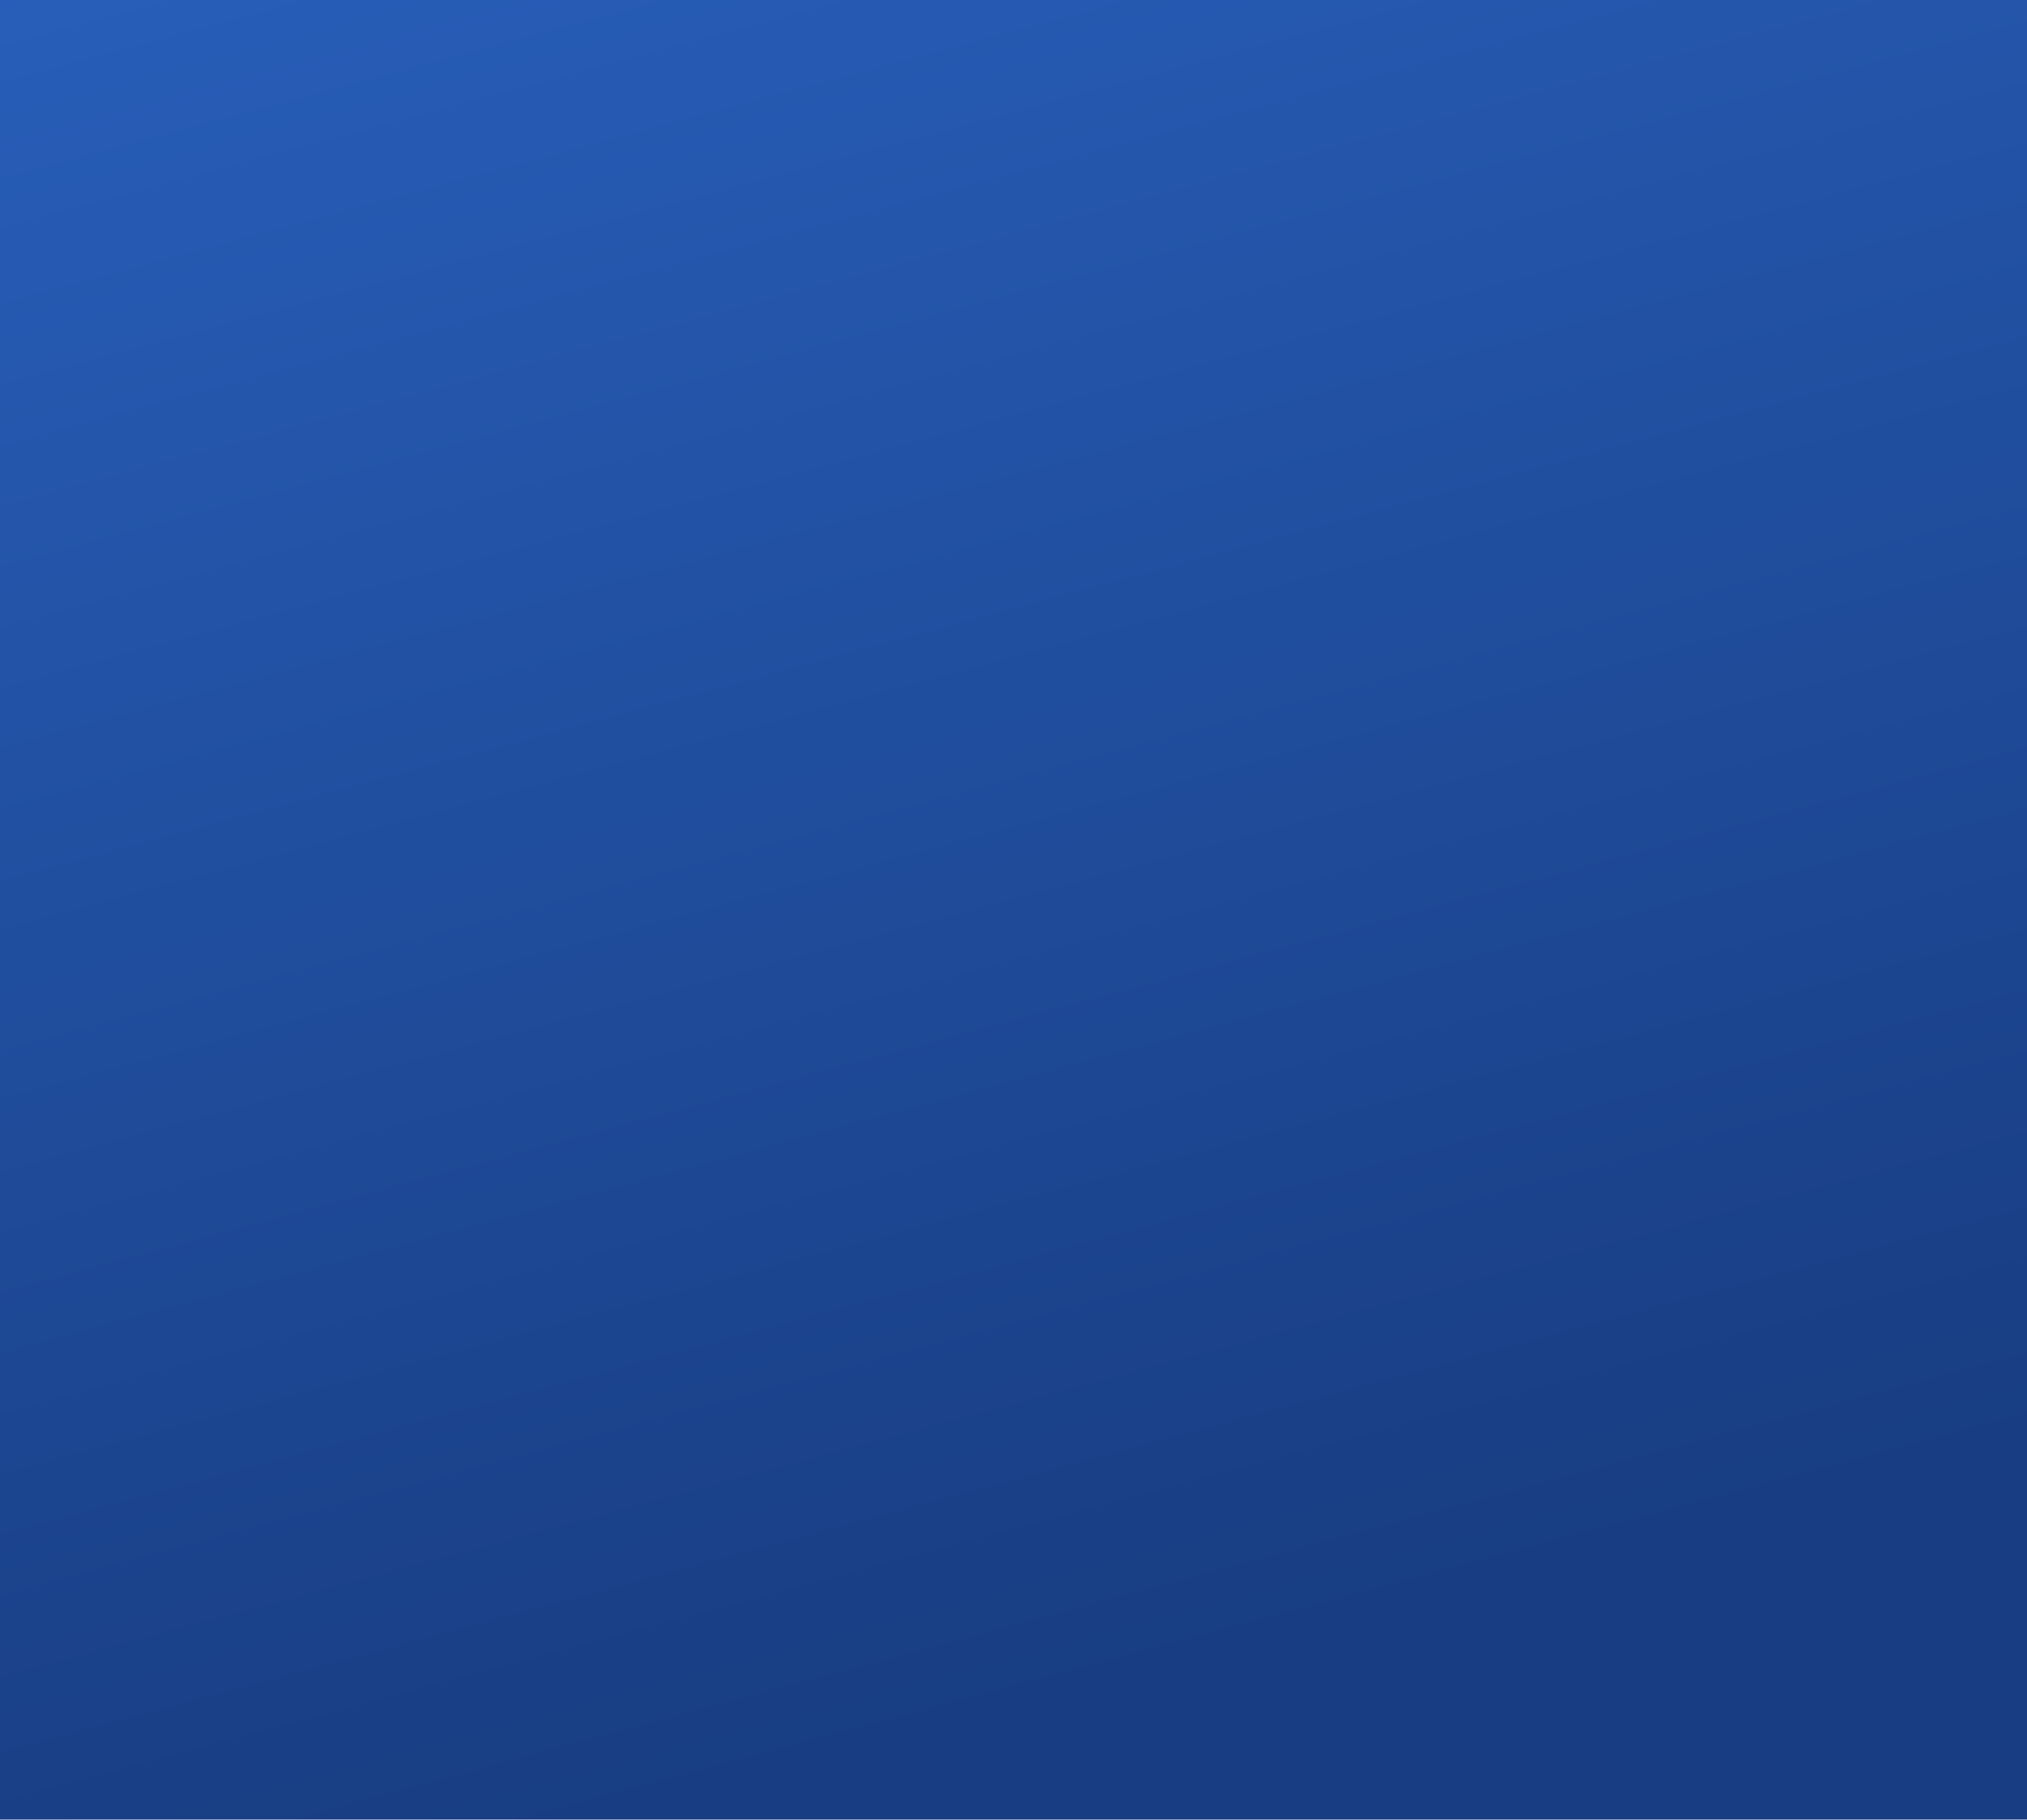
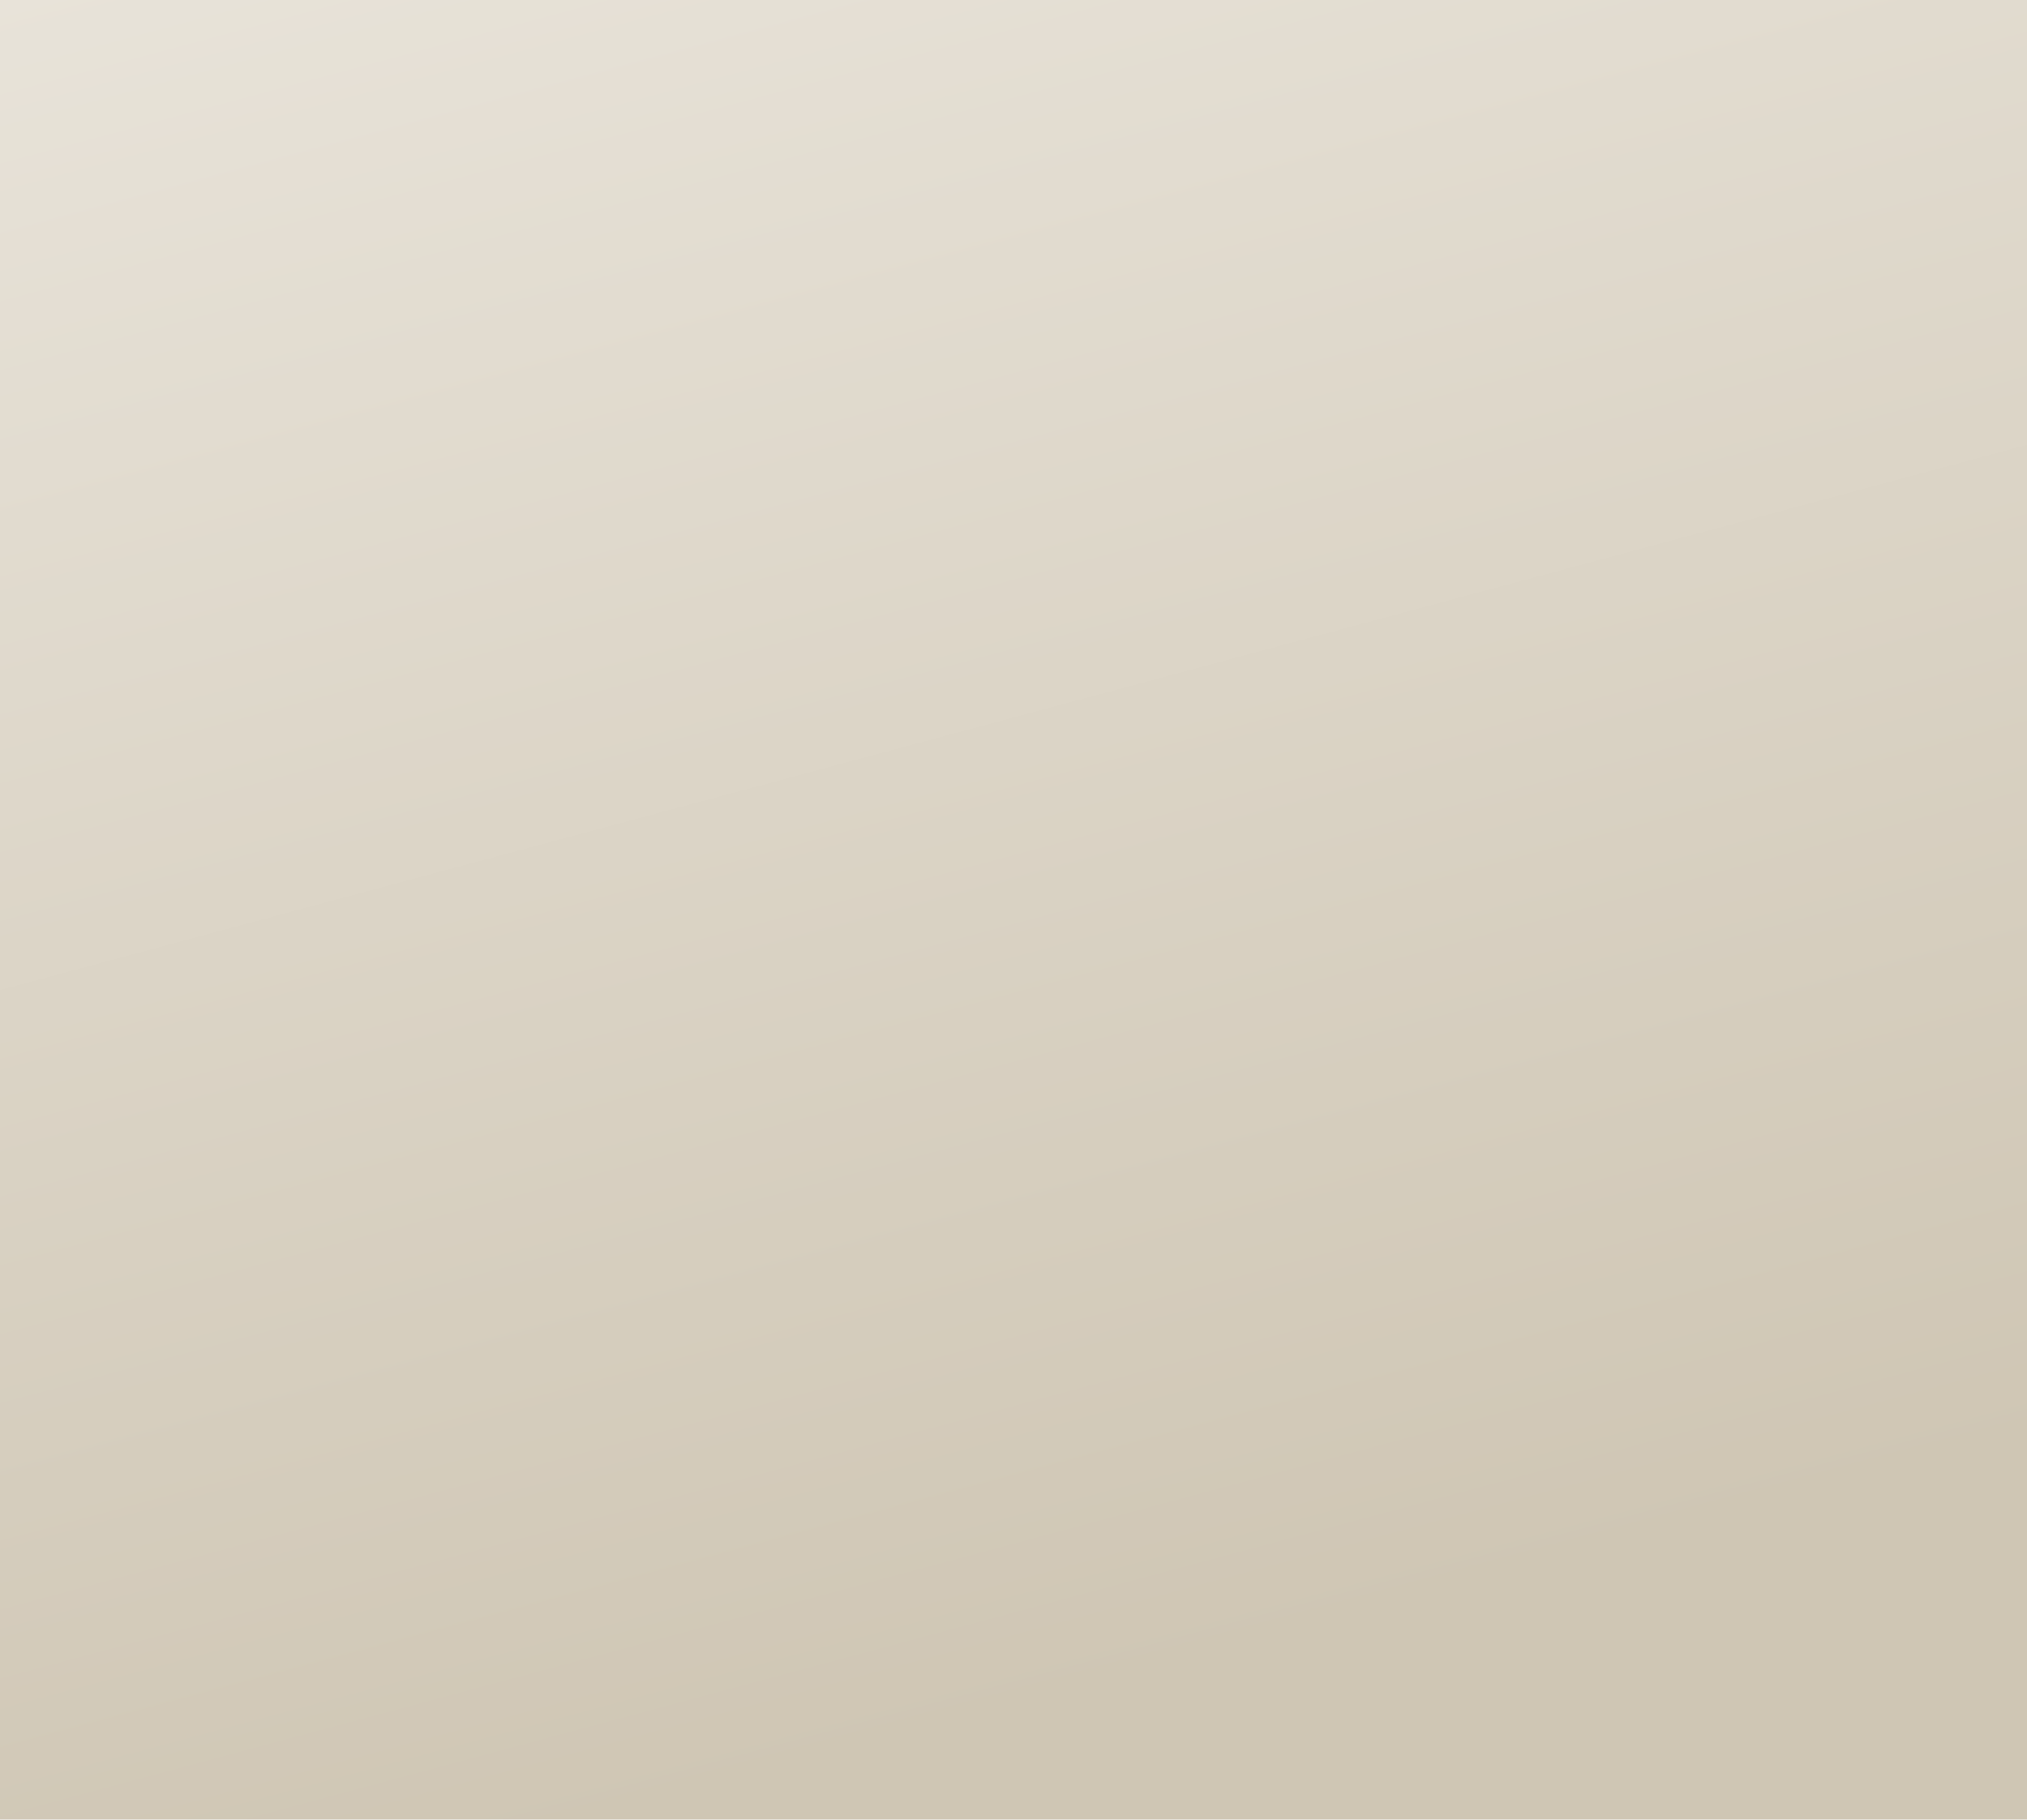
<svg xmlns="http://www.w3.org/2000/svg" width="900" height="808" viewBox="0 0 900 808">
  <defs>
    <linearGradient id="tone" x2="0.3" y2="1">
-       <stop stop-color="#285eb9" />
-       <stop offset="1" stop-color="#183d82" />
+       <stop stop-color="#e8e3d9" />
+       <stop offset="1" stop-color="#cfc6b4" />
    </linearGradient>
  </defs>
  <rect width="900" height="808" fill="url(#tone)" />
</svg>
